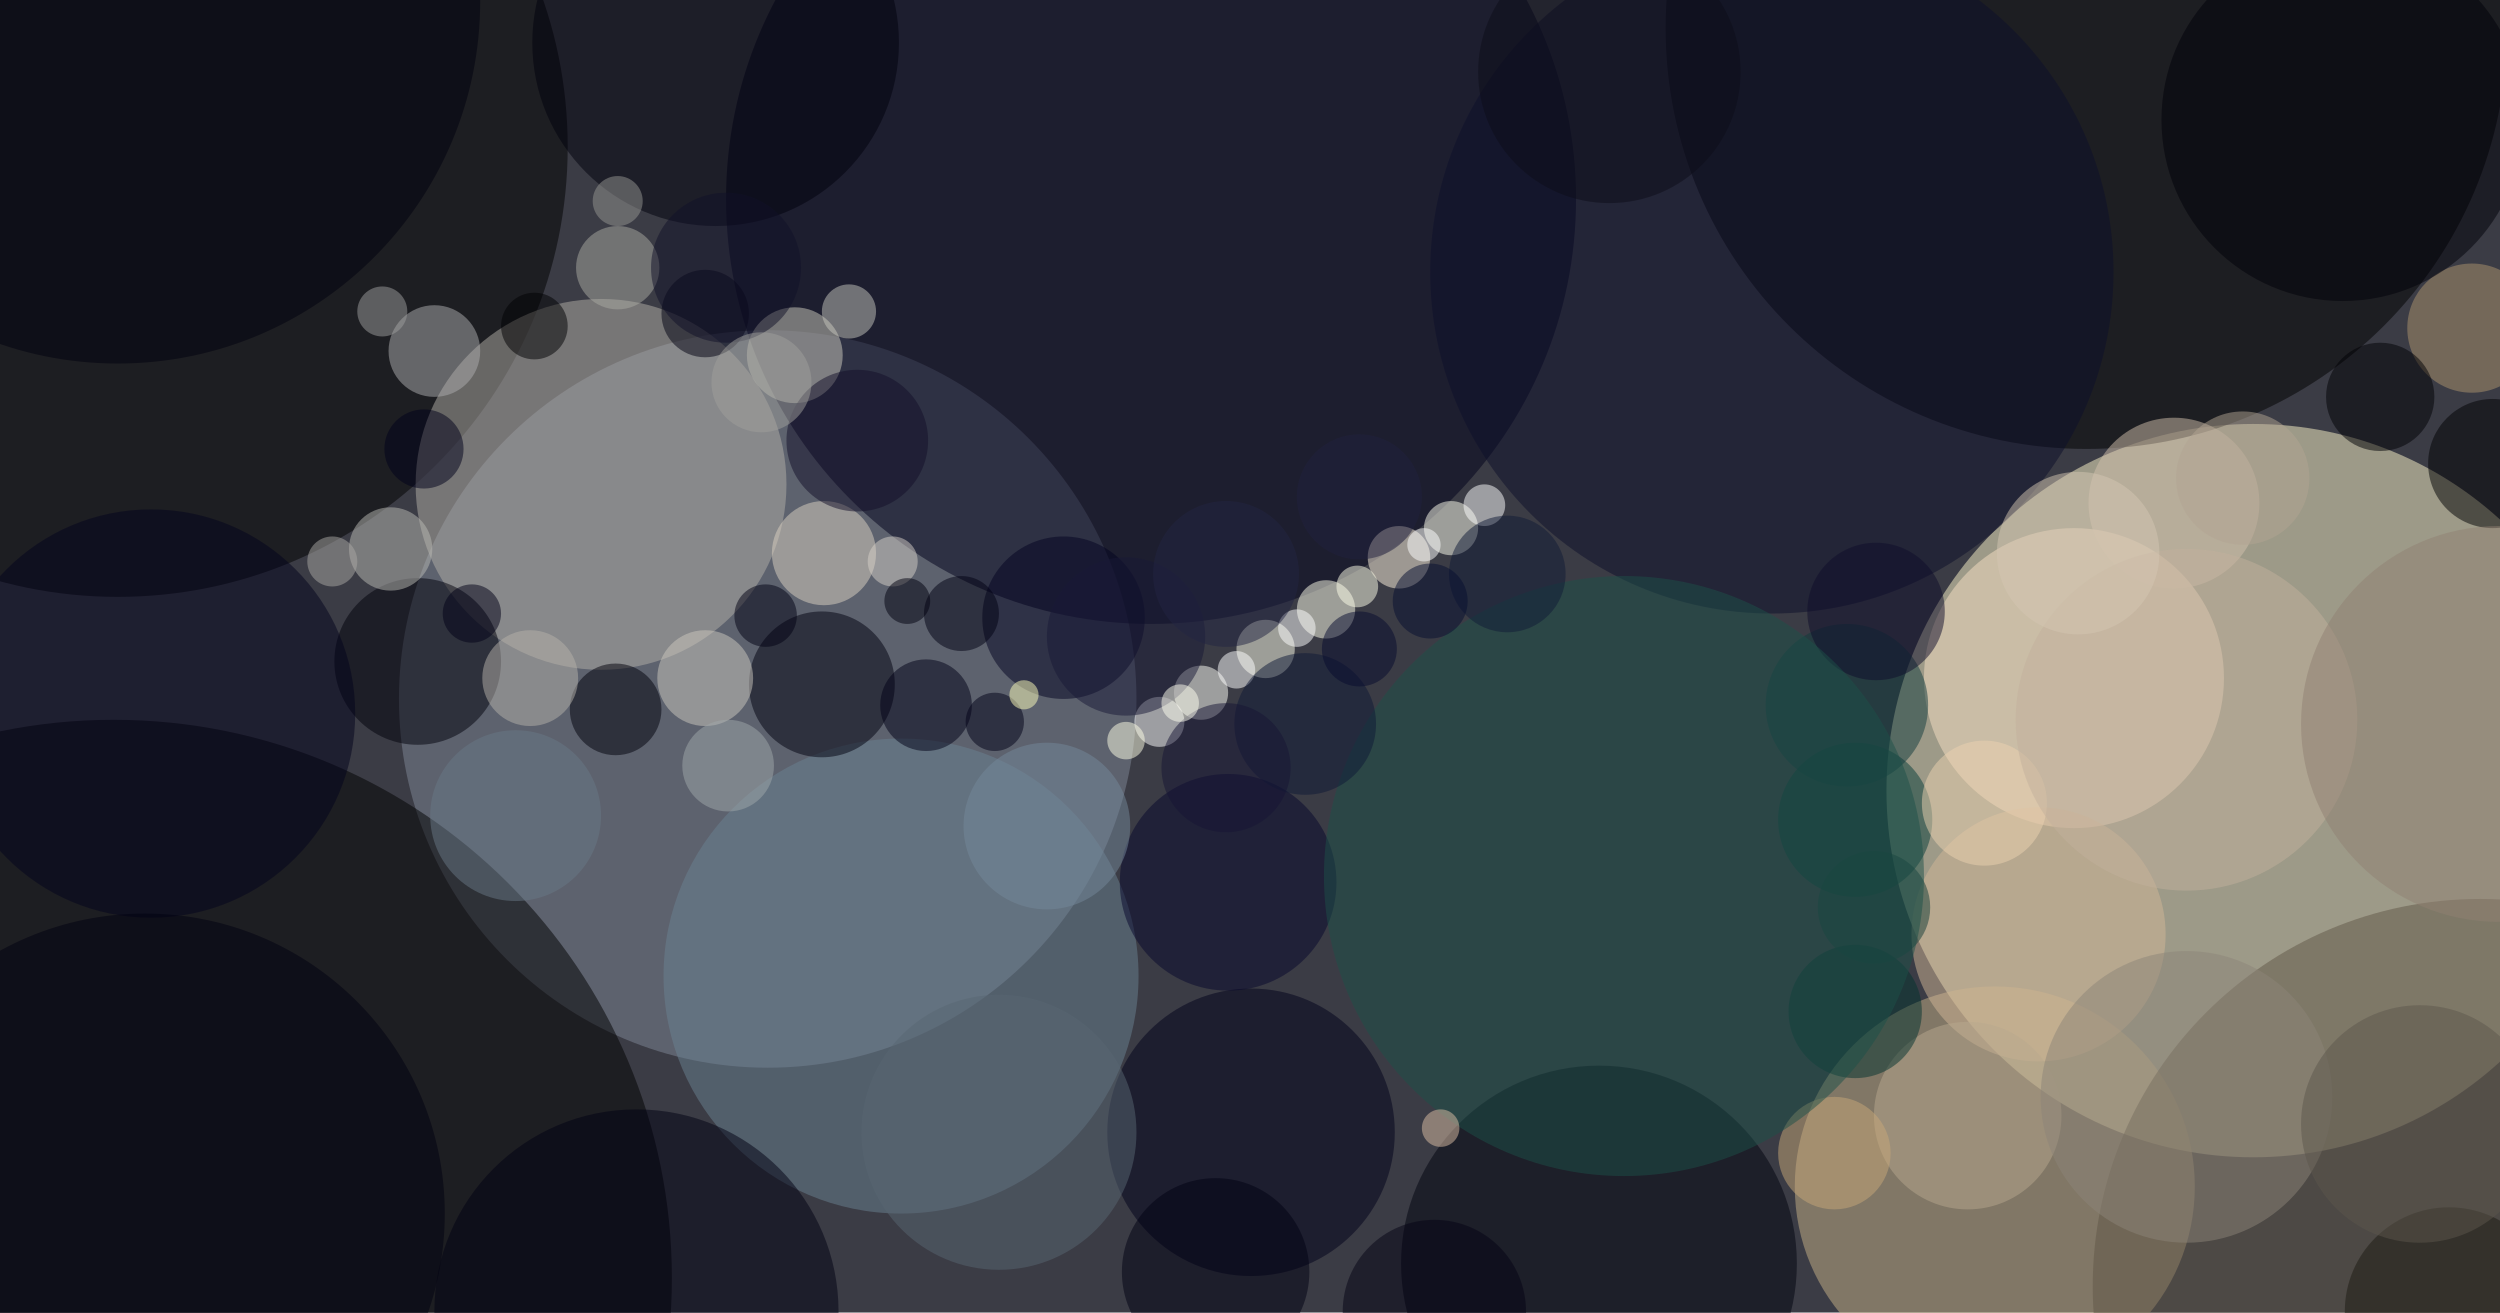
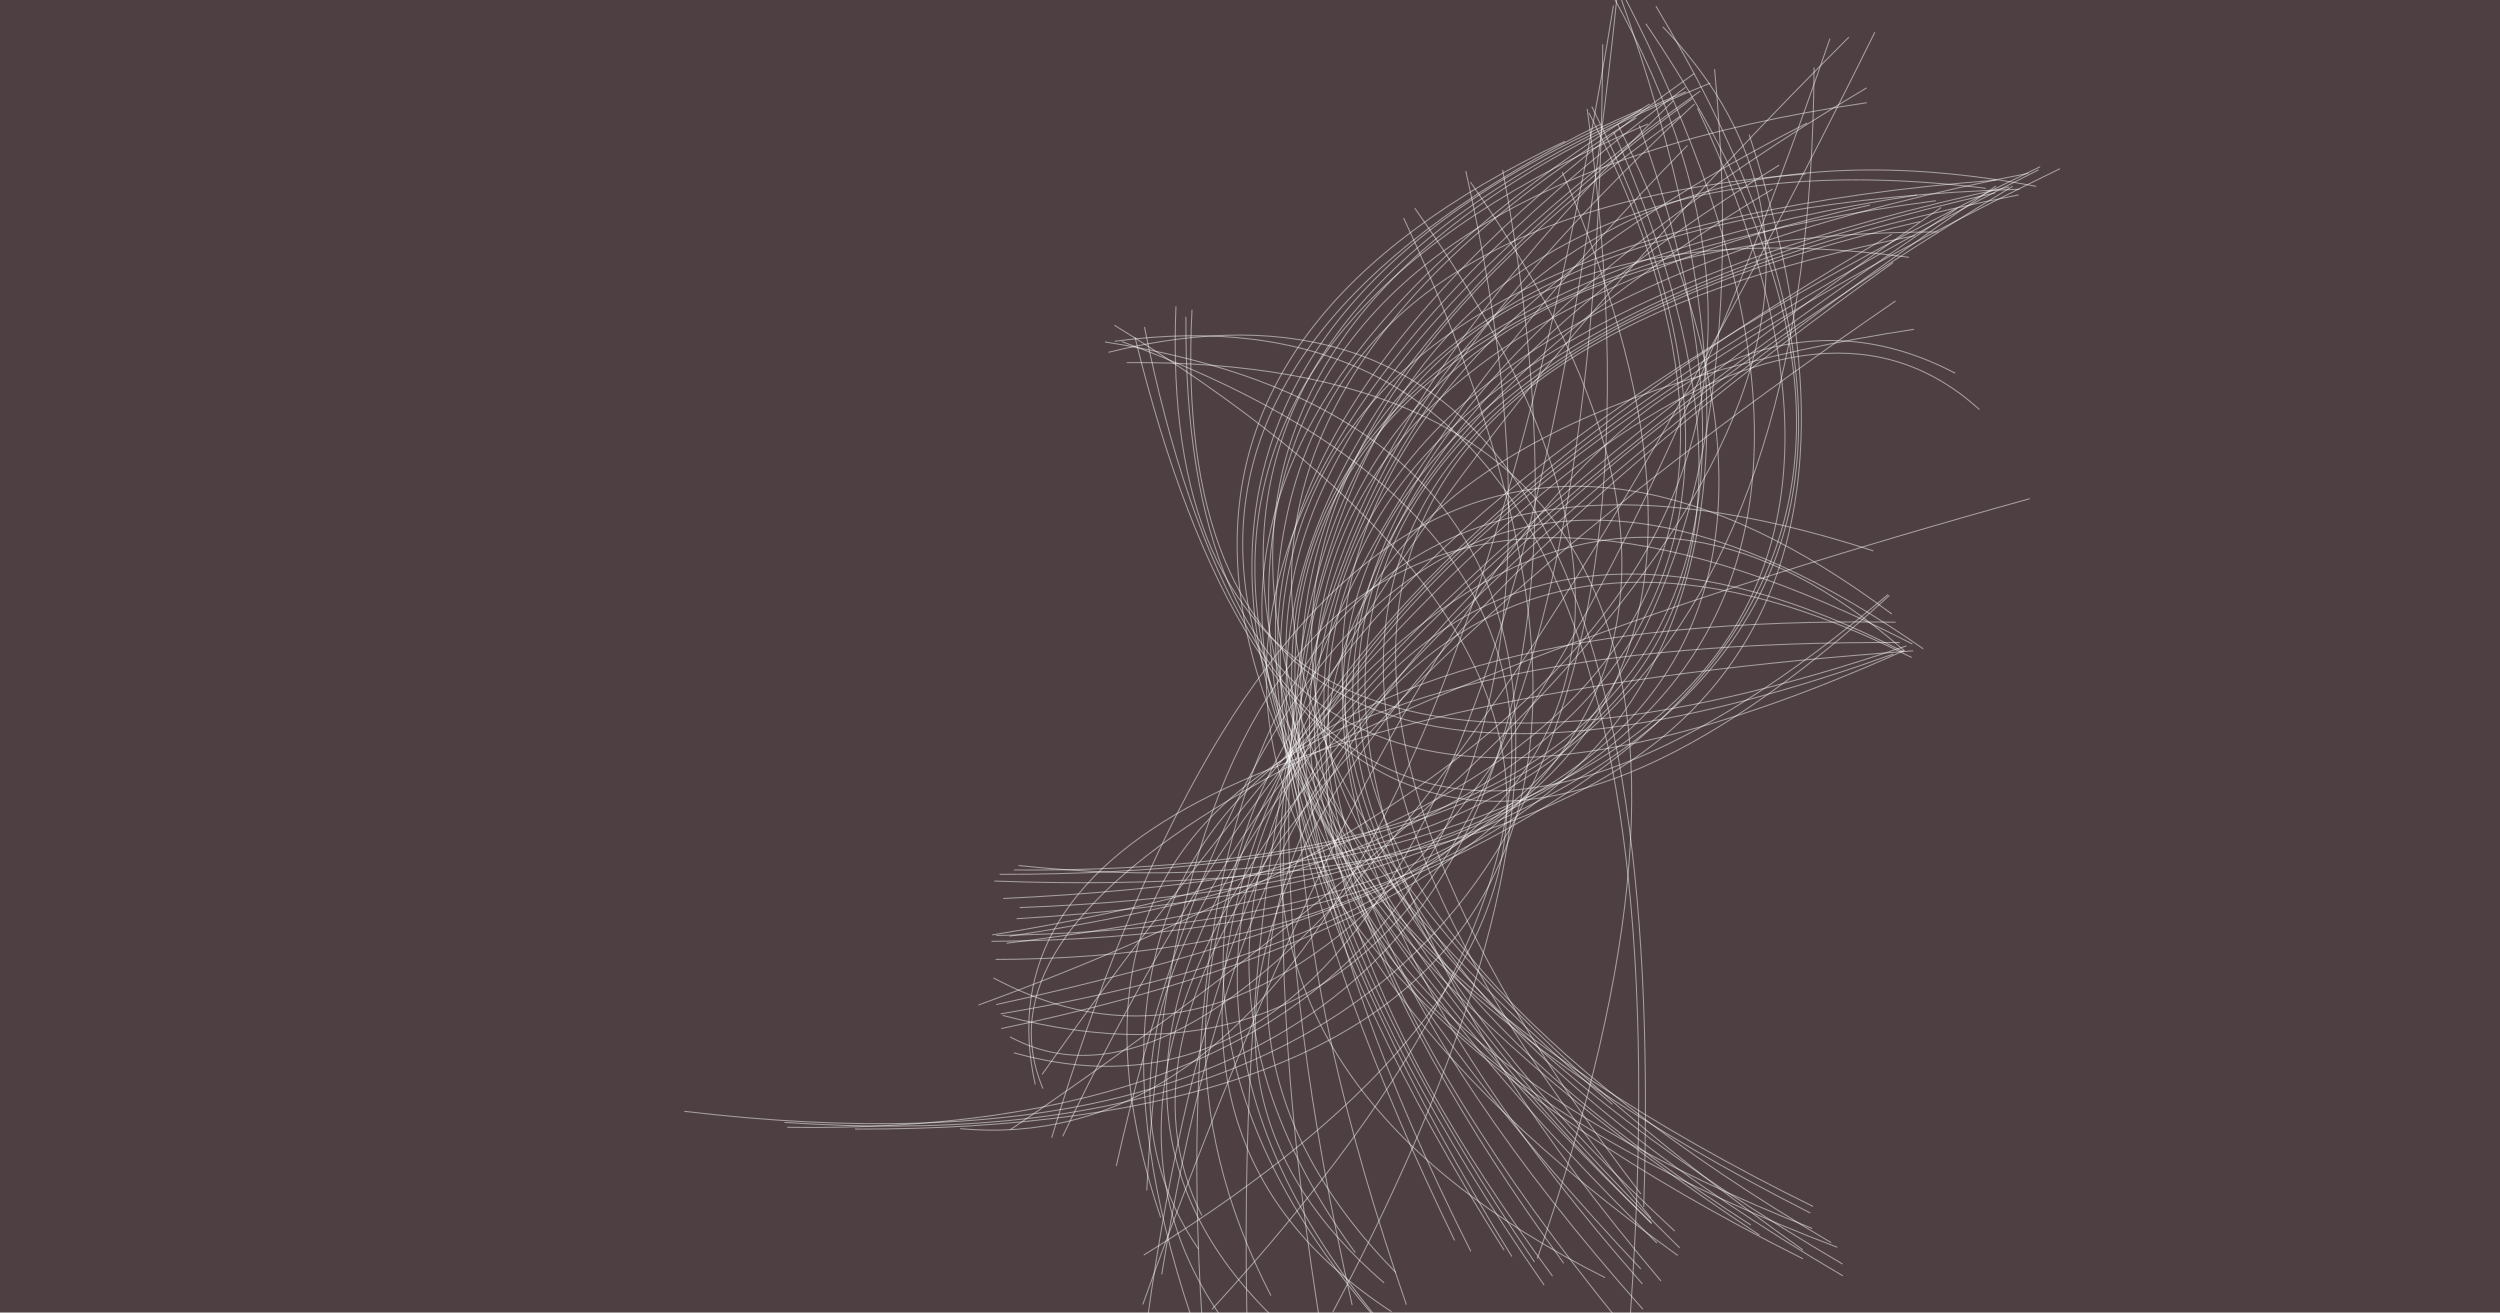
<svg xmlns="http://www.w3.org/2000/svg" version="1.1" width="1200" height="630">
-   <rect x="0" y="0" width="1200" height="630" fill="#3b3c45" />
+   <rect x="0" y="0" width="1200" height="630" fill="#4d3f42" />
  <g transform="scale(1) translate(0.5 0.5)">
-     <ellipse fill="#fff8cc" fill-opacity="0.502" cx="1081" cy="379" rx="176" ry="176" />
-     <ellipse fill="#7f8897" fill-opacity="0.502" cx="368" cy="335" rx="177" ry="177" />
-     <ellipse fill="#c7b187" fill-opacity="0.502" cx="957" cy="569" rx="96" ry="96" />
-     <ellipse fill="#00001b" fill-opacity="0.502" cx="552" cy="95" rx="204" ry="204" />
-     <ellipse fill="#000000" fill-opacity="0.502" cx="54" cy="613" rx="268" ry="268" />
-     <ellipse fill="#000000" fill-opacity="0.502" cx="56" cy="70" rx="216" ry="216" />
-     <ellipse fill="#b3afa7" fill-opacity="0.502" cx="288" cy="232" rx="89" ry="89" />
-     <ellipse fill="#000000" fill-opacity="0.502" cx="1001" cy="13" rx="202" ry="202" />
-     <ellipse fill="#6b8292" fill-opacity="0.502" cx="432" cy="468" rx="114" ry="114" />
-     <ellipse fill="#f7dfc4" fill-opacity="0.502" cx="995" cy="325" rx="72" ry="72" />
-     <ellipse fill="#00000a" fill-opacity="0.502" cx="200" cy="317" rx="40" ry="40" />
-     <ellipse fill="#615647" fill-opacity="0.502" cx="1190" cy="617" rx="186" ry="186" />
-     <ellipse fill="#03031c" fill-opacity="0.502" cx="72" cy="342" rx="98" ry="98" />
-     <ellipse fill="#00000e" fill-opacity="0.502" cx="394" cy="328" rx="35" ry="35" />
-     <ellipse fill="#d0cec0" fill-opacity="0.502" cx="381" cy="170" rx="23" ry="23" />
-     <ellipse fill="#aeaeaf" fill-opacity="0.502" cx="208" cy="168" rx="22" ry="22" />
-     <ellipse fill="#00030f" fill-opacity="0.502" cx="767" cy="606" rx="95" ry="95" />
-     <ellipse fill="#030220" fill-opacity="0.502" cx="510" cy="296" rx="39" ry="39" />
-     <ellipse fill="#00000c" fill-opacity="0.502" cx="343" cy="20" rx="88" ry="88" />
-     <ellipse fill="#000012" fill-opacity="0.502" cx="305" cy="629" rx="97" ry="97" />
-     <ellipse fill="#fff4e0" fill-opacity="0.502" cx="671" cy="267" rx="15" ry="15" />
-     <ellipse fill="#00001a" fill-opacity="0.502" cx="600" cy="543" rx="69" ry="69" />
-     <ellipse fill="#ffffeb" fill-opacity="0.502" cx="607" cy="311" rx="14" ry="14" />
-     <ellipse fill="#073c38" fill-opacity="0.502" cx="890" cy="393" rx="37" ry="37" />
-     <ellipse fill="#fffff7" fill-opacity="0.502" cx="576" cy="332" rx="13" ry="13" />
-     <ellipse fill="#dbd1c1" fill-opacity="0.502" cx="395" cy="265" rx="25" ry="25" />
-     <ellipse fill="#0d0f2a" fill-opacity="0.502" cx="850" cy="130" rx="164" ry="164" />
-     <ellipse fill="#ffffec" fill-opacity="0.502" cx="636" cy="292" rx="14" ry="14" />
-     <ellipse fill="#fffff0" fill-opacity="0.502" cx="696" cy="253" rx="13" ry="13" />
-     <ellipse fill="#ffffff" fill-opacity="0.502" cx="556" cy="346" rx="12" ry="12" />
-     <ellipse fill="#d2bfab" fill-opacity="0.502" cx="1043" cy="241" rx="41" ry="41" />
-     <ellipse fill="#bab9b4" fill-opacity="0.502" cx="187" cy="263" rx="20" ry="20" />
-     <ellipse fill="#d2b695" fill-opacity="0.502" cx="978" cy="448" rx="61" ry="61" />
-     <ellipse fill="#00000b" fill-opacity="0.502" cx="295" cy="340" rx="22" ry="22" />
-     <ellipse fill="#ffffff" fill-opacity="0.502" cx="712" cy="242" rx="10" ry="10" />
-     <ellipse fill="#cbc7bd" fill-opacity="0.502" cx="338" cy="325" rx="23" ry="23" />
-     <ellipse fill="#ad936e" fill-opacity="0.502" cx="1186" cy="157" rx="31" ry="31" />
-     <ellipse fill="#000016" fill-opacity="0.502" cx="444" cy="338" rx="22" ry="22" />
-     <ellipse fill="#113a3d" fill-opacity="0.502" cx="886" cy="338" rx="39" ry="39" />
-     <ellipse fill="#000008" fill-opacity="0.502" cx="1124" cy="57" rx="87" ry="87" />
-     <ellipse fill="#b8a78e" fill-opacity="0.502" cx="944" cy="535" rx="45" ry="45" />
-     <ellipse fill="#000002" fill-opacity="0.502" cx="1196" cy="222" rx="31" ry="31" />
-     <ellipse fill="#07062c" fill-opacity="0.502" cx="589" cy="423" rx="52" ry="52" />
-     <ellipse fill="#c6c6bd" fill-opacity="0.502" cx="407" cy="149" rx="13" ry="13" />
-     <ellipse fill="#ffffff" fill-opacity="0.502" cx="593" cy="321" rx="9" ry="9" />
-     <ellipse fill="#a9a9a2" fill-opacity="0.502" cx="296" cy="128" rx="20" ry="20" />
-     <ellipse fill="#02322e" fill-opacity="0.502" cx="890" cy="485" rx="32" ry="32" />
-     <ellipse fill="#000002" fill-opacity="0.502" cx="256" cy="156" rx="16" ry="16" />
-     <ellipse fill="#000011" fill-opacity="0.502" cx="338" cy="150" rx="21" ry="21" />
-     <ellipse fill="#010112" fill-opacity="0.502" cx="583" cy="610" rx="45" ry="45" />
-     <ellipse fill="#596773" fill-opacity="0.502" cx="479" cy="543" rx="66" ry="66" />
-     <ellipse fill="#b5b2a9" fill-opacity="0.502" cx="254" cy="325" rx="23" ry="23" />
-     <ellipse fill="#ffffea" fill-opacity="0.502" cx="651" cy="281" rx="10" ry="10" />
-     <ellipse fill="#00000e" fill-opacity="0.502" cx="56" cy="0" rx="174" ry="174" />
-     <ellipse fill="#000004" fill-opacity="0.502" cx="1142" cy="190" rx="26" ry="26" />
-     <ellipse fill="#ffffff" fill-opacity="0.502" cx="622" cy="301" rx="9" ry="9" />
-     <ellipse fill="#000010" fill-opacity="0.502" cx="69" cy="582" rx="144" ry="144" />
-     <ellipse fill="#000013" fill-opacity="0.502" cx="461" cy="294" rx="18" ry="18" />
-     <ellipse fill="#00001a" fill-opacity="0.502" cx="203" cy="215" rx="19" ry="19" />
-     <ellipse fill="#181936" fill-opacity="0.502" cx="540" cy="305" rx="38" ry="38" />
-     <ellipse fill="#c8a778" fill-opacity="0.502" cx="880" cy="553" rx="27" ry="27" />
-     <ellipse fill="#0f0c2b" fill-opacity="0.502" cx="900" cy="293" rx="33" ry="33" />
-     <ellipse fill="#120f28" fill-opacity="0.502" cx="411" cy="211" rx="34" ry="34" />
-     <ellipse fill="#ffffe5" fill-opacity="0.502" cx="540" cy="355" rx="9" ry="9" />
-     <ellipse fill="#ecd2af" fill-opacity="0.502" cx="952" cy="385" rx="30" ry="30" />
-     <ellipse fill="#1d1b13" fill-opacity="0.502" cx="1175" cy="629" rx="50" ry="50" />
-     <ellipse fill="#143d38" fill-opacity="0.502" cx="899" cy="435" rx="27" ry="27" />
-     <ellipse fill="#1d5048" fill-opacity="0.502" cx="779" cy="420" rx="144" ry="144" />
-     <ellipse fill="#8c8378" fill-opacity="0.502" cx="1049" cy="526" rx="70" ry="70" />
-     <ellipse fill="#9d9d9e" fill-opacity="0.502" cx="183" cy="149" rx="12" ry="12" />
-     <ellipse fill="#0e1937" fill-opacity="0.502" cx="626" cy="347" rx="34" ry="34" />
-     <ellipse fill="#000012" fill-opacity="0.502" cx="367" cy="295" rx="15" ry="15" />
-     <ellipse fill="#c2b09b" fill-opacity="0.502" cx="1049" cy="345" rx="82" ry="82" />
-     <ellipse fill="#8f8072" fill-opacity="0.502" cx="1199" cy="347" rx="95" ry="95" />
-     <ellipse fill="#9fa7aa" fill-opacity="0.502" cx="349" cy="367" rx="22" ry="22" />
-     <ellipse fill="#0d0c19" fill-opacity="0.502" cx="772" cy="34" rx="63" ry="63" />
-     <ellipse fill="#d3c5b1" fill-opacity="0.502" cx="997" cy="265" rx="39" ry="39" />
-     <ellipse fill="#000016" fill-opacity="0.502" cx="477" cy="346" rx="14" ry="14" />
-     <ellipse fill="#687985" fill-opacity="0.502" cx="247" cy="391" rx="41" ry="41" />
-     <ellipse fill="#748899" fill-opacity="0.502" cx="502" cy="396" rx="40" ry="40" />
-     <ellipse fill="#000016" fill-opacity="0.502" cx="226" cy="294" rx="14" ry="14" />
-     <ellipse fill="#101b36" fill-opacity="0.502" cx="723" cy="275" rx="28" ry="28" />
-     <ellipse fill="#a9a8a4" fill-opacity="0.502" cx="159" cy="269" rx="12" ry="12" />
-     <ellipse fill="#171535" fill-opacity="0.502" cx="588" cy="368" rx="31" ry="31" />
-     <ellipse fill="#d5d0c7" fill-opacity="0.502" cx="428" cy="269" rx="12" ry="12" />
-     <ellipse fill="#dec0a5" fill-opacity="0.502" cx="691" cy="541" rx="9" ry="9" />
-     <ellipse fill="#20203e" fill-opacity="0.502" cx="652" cy="238" rx="30" ry="30" />
-     <ellipse fill="#ffffff" fill-opacity="0.502" cx="683" cy="261" rx="8" ry="8" />
-     <ellipse fill="#222542" fill-opacity="0.502" cx="588" cy="275" rx="35" ry="35" />
-     <ellipse fill="#111028" fill-opacity="0.502" cx="348" cy="128" rx="36" ry="36" />
-     <ellipse fill="#070a2f" fill-opacity="0.502" cx="652" cy="311" rx="18" ry="18" />
-     <ellipse fill="#ffffbc" fill-opacity="0.502" cx="491" cy="333" rx="7" ry="7" />
-     <ellipse fill="#5d574c" fill-opacity="0.502" cx="1161" cy="539" rx="57" ry="57" />
-     <ellipse fill="#040215" fill-opacity="0.502" cx="688" cy="629" rx="44" ry="44" />
-     <ellipse fill="#ffffef" fill-opacity="0.502" cx="566" cy="337" rx="9" ry="9" />
-     <ellipse fill="#969591" fill-opacity="0.502" cx="296" cy="96" rx="12" ry="12" />
-     <ellipse fill="#00000e" fill-opacity="0.502" cx="435" cy="288" rx="11" ry="11" />
-     <ellipse fill="#a09f9c" fill-opacity="0.502" cx="365" cy="183" rx="24" ry="24" />
-     <ellipse fill="#b2a391" fill-opacity="0.502" cx="1076" cy="229" rx="32" ry="32" />
-     <ellipse fill="#070e30" fill-opacity="0.502" cx="686" cy="288" rx="18" ry="18" />
+     <path stroke="#ffffff" stroke-opacity="0.502" fill="none" d="M 868.447 581.752 Q 386.813 337.027, 812.73 34.781" stroke-width="0.5" />
+     <path stroke="#ffffff" stroke-opacity="0.502" fill="none" d="M 804.856 602.139 Q 425.378 330.382, 811.842 46.795" stroke-width="0.5" />
+     <path stroke="#ffffff" stroke-opacity="0.502" fill="none" d="M 791.319 49.398 Q 394.367 295.929, 844.075 592.362" stroke-width="0.5" />
+     <path stroke="#ffffff" stroke-opacity="0.502" fill="none" d="M 663.672 636.112 Q 429.005 356.886, 978.003 81.013" stroke-width="0.5" />
+     <path stroke="#ffffff" stroke-opacity="0.502" fill="none" d="M 915.798 123.003 Q 522.802 71.038, 648.536 625.893" stroke-width="0.5" />
+     <path stroke="#ffffff" stroke-opacity="0.502" fill="none" d="M 802.722 47.826 Q 417.677 421.73, 881.411 598.218" stroke-width="0.5" />
+     <path stroke="#ffffff" stroke-opacity="0.502" fill="none" d="M 929.884 110.832 Q 496.426 110.909, 674.555 625.732" stroke-width="0.5" />
+     <path stroke="#ffffff" stroke-opacity="0.502" fill="none" d="M 973.143 82.668 Q 414.985 190.612, 778.027 635.464" stroke-width="0.5" />
+     <path stroke="#ffffff" stroke-opacity="0.502" fill="none" d="M 805.739 598.474 Q 407.793 205.724, 820.452 39.384" stroke-width="0.5" />
+     <path stroke="#ffffff" stroke-opacity="0.502" fill="none" d="M 963.879 89.229 Q 414.707 206.736, 788.058 627.916" stroke-width="0.5" />
+     <path stroke="#ffffff" stroke-opacity="0.502" fill="none" d="M 480.118 493.205 Q 925.107 400.147, 705.343 86.952" stroke-width="0.5" />
+     <path stroke="#ffffff" stroke-opacity="0.502" fill="none" d="M 787.856 615.804 Q 431.605 210.029, 957.202 92.068" stroke-width="0.5" />
+     <path stroke="#ffffff" stroke-opacity="0.502" fill="none" d="M 721.458 599.579 Q 421.887 126.592, 957.709 85.979" stroke-width="0.5" />
+     <path stroke="#ffffff" stroke-opacity="0.502" fill="none" d="M 784.898 56.095 Q 417.854 281.835, 864.898 599.479" stroke-width="0.5" />
+     <path stroke="#ffffff" stroke-opacity="0.502" fill="none" d="M 593.143 641.537 Q 436.293 446.424, 957.608 88.778" stroke-width="0.5" />
+     <path stroke="#ffffff" stroke-opacity="0.502" fill="none" d="M 884.084 611.922 Q 407.902 331.695, 895.458 41.669" stroke-width="0.5" />
+     <path stroke="#ffffff" stroke-opacity="0.502" fill="none" d="M 667.406 629.089 Q 429.719 474.372, 886.96 17.326" stroke-width="0.5" />
+     <path stroke="#ffffff" stroke-opacity="0.502" fill="none" d="M 928.723 95.841 Q 432.953 161.521, 736.09 605.268" stroke-width="0.5" />
+     <path stroke="#ffffff" stroke-opacity="0.502" fill="none" d="M 761.347 51.795 Q 832.985 569.691, 376.032 538.237" stroke-width="0.5" />
+     <path stroke="#ffffff" stroke-opacity="0.502" fill="none" d="M 869.368 589.169 Q 421.672 412.622, 812.817 49.415" stroke-width="0.5" />
+     <path stroke="#ffffff" stroke-opacity="0.502" fill="none" d="M 678.61 99.431 Q 901.494 415.424, 479.81 486.159" stroke-width="0.5" />
+     <path stroke="#ffffff" stroke-opacity="0.502" fill="none" d="M 777.036 -2.85 Q 938.529 448.282, 475.434 451.335" stroke-width="0.5" />
+     <path stroke="#ffffff" stroke-opacity="0.502" fill="none" d="M 488.931 435.137 Q 952.293 417.619, 776 59.133" stroke-width="0.5" />
+     <path stroke="#ffffff" stroke-opacity="0.502" fill="none" d="M 913.699 311.928 Q 707.778 132.143, 509.59 544.938" stroke-width="0.5" />
+     <path stroke="#ffffff" stroke-opacity="0.502" fill="none" d="M 469.12 481.934 Q 954.675 304.555, 767.23 -13.751" stroke-width="0.5" />
+     <path stroke="#ffffff" stroke-opacity="0.502" fill="none" d="M 482.654 452.241 Q 1024.185 385.921, 794.341 2.437" stroke-width="0.5" />
+     <path stroke="#ffffff" stroke-opacity="0.502" fill="none" d="M 866.162 83.005 Q 463.764 113.303, 697.725 594.923" stroke-width="0.5" />
+     <path stroke="#ffffff" stroke-opacity="0.502" fill="none" d="M 939.104 99.445 Q 419.787 446.674, 610.951 632.143" stroke-width="0.5" />
+     <path stroke="#ffffff" stroke-opacity="0.502" fill="none" d="M 477.408 460.027 Q 863.006 459.004, 822.486 32.704" stroke-width="0.5" />
+     <path stroke="#ffffff" stroke-opacity="0.502" fill="none" d="M 978.781 79.518 Q 404.439 356.712, 671.17 645" stroke-width="0.5" />
+     <path stroke="#ffffff" stroke-opacity="0.502" fill="none" d="M 673.269 104.171 Q 877.462 542.665, 409.889 541.454" stroke-width="0.5" />
+     <path stroke="#ffffff" stroke-opacity="0.502" fill="none" d="M 544.302 161.378 Q 635.027 532.492, 906.439 285.285" stroke-width="0.5" />
+     <path stroke="#ffffff" stroke-opacity="0.502" fill="none" d="M 968.953 90.321 Q 456.057 106.307, 705.472 600.123" stroke-width="0.5" />
+     <path stroke="#ffffff" stroke-opacity="0.502" fill="none" d="M 917.452 308.629 Q 572.379 131.109, 549.951 570.89" stroke-width="0.5" />
+     <path stroke="#ffffff" stroke-opacity="0.502" fill="none" d="M 787.077 608.576 Q 413.571 212.02, 787.474 51.858" stroke-width="0.5" />
+     <path stroke="#ffffff" stroke-opacity="0.502" fill="none" d="M 768.806 20.756 Q 765.579 562.104, 480.818 486.9" stroke-width="0.5" />
+     <path stroke="#ffffff" stroke-opacity="0.502" fill="none" d="M 483.95 448.88 Q 929.523 382.09, 763.549 50.608" stroke-width="0.5" />
+     <path stroke="#ffffff" stroke-opacity="0.502" fill="none" d="M 853.499 78.772 Q 437.027 335.616, 878.461 595.971" stroke-width="0.5" />
+     <path stroke="#ffffff" stroke-opacity="0.502" fill="none" d="M 796.772 614.374 Q 443.616 195.859, 968.451 93.042" stroke-width="0.5" />
+     <path stroke="#ffffff" stroke-opacity="0.502" fill="none" d="M 792.329 586.906 Q 411.248 207.002, 808.792 43.496" stroke-width="0.5" />
+     <path stroke="#ffffff" stroke-opacity="0.502" fill="none" d="M 720.771 81.058 Q 816.358 591.161, 327.962 532.922" stroke-width="0.5" />
+     <path stroke="#ffffff" stroke-opacity="0.502" fill="none" d="M 574.724 599 Q 457.486 426.62, 931.269 99.063" stroke-width="0.5" />
+     <path stroke="#ffffff" stroke-opacity="0.502" fill="none" d="M 815.609 43.216 Q 392.504 343.241, 869.77 578.606" stroke-width="0.5" />
+     <path stroke="#ffffff" stroke-opacity="0.502" fill="none" d="M 479.322 419.177 Q 932.182 419.769, 774.14 62.887" stroke-width="0.5" />
+     <path stroke="#ffffff" stroke-opacity="0.502" fill="none" d="M 548.51 601.937 Q 904.048 382.366, 534.445 155.627" stroke-width="0.5" />
+     <path stroke="#ffffff" stroke-opacity="0.502" fill="none" d="M 949.618 196.075 Q 813.401 72.168, 499.703 515.216" stroke-width="0.5" />
+     <path stroke="#ffffff" stroke-opacity="0.502" fill="none" d="M 663.872 615.298 Q 464.343 443.386, 908.239 125.519" stroke-width="0.5" />
+     <path stroke="#ffffff" stroke-opacity="0.502" fill="none" d="M 476.789 422.401 Q 962.71 440.295, 839.08 64.088" stroke-width="0.5" />
+     <path stroke="#ffffff" stroke-opacity="0.502" fill="none" d="M 650.018 600.771 Q 458.096 337.826, 988.253 80.486" stroke-width="0.5" />
+     <path stroke="#ffffff" stroke-opacity="0.502" fill="none" d="M 909.343 143.979 Q 496.906 426.838, 576.394 582.921" stroke-width="0.5" />
+     <path stroke="#ffffff" stroke-opacity="0.502" fill="none" d="M 919.678 93.134 Q 428.715 167.566, 740.698 616.366" stroke-width="0.5" />
+     <path stroke="#ffffff" stroke-opacity="0.502" fill="none" d="M 789.518 10.886 Q 1028.521 362.404, 477.661 481.686" stroke-width="0.5" />
+     <path stroke="#ffffff" stroke-opacity="0.502" fill="none" d="M 548.843 156.497 Q 623.03 523.998, 905.754 284.88" stroke-width="0.5" />
+     <path stroke="#ffffff" stroke-opacity="0.502" fill="none" d="M 913.126 312.352 Q 615.526 159.219, 549.993 634.664" stroke-width="0.5" />
+     <path stroke="#ffffff" stroke-opacity="0.502" fill="none" d="M 911.404 307.918 Q 462.969 305.707, 556.622 583.927" stroke-width="0.5" />
+     <path stroke="#ffffff" stroke-opacity="0.502" fill="none" d="M 808.552 41.39 Q 379.642 360.377, 864.892 603.713" stroke-width="0.5" />
+     <path stroke="#ffffff" stroke-opacity="0.502" fill="none" d="M 899.416 14.988 Q 623.714 572.189, 484.317 497.188" stroke-width="0.5" />
+     <path stroke="#ffffff" stroke-opacity="0.502" fill="none" d="M 803.36 590.437 Q 454.953 267.501, 866.913 58.566" stroke-width="0.5" />
+     <path stroke="#ffffff" stroke-opacity="0.502" fill="none" d="M 870.253 31.893 Q 867.736 455.525, 488.358 414.94" stroke-width="0.5" />
+     <path stroke="#ffffff" stroke-opacity="0.502" fill="none" d="M 531.551 168.604 Q 803.872 101.503, 788.492 578.788" stroke-width="0.5" />
+     <path stroke="#ffffff" stroke-opacity="0.502" fill="none" d="M 460.4 541.27 Q 683.197 561.577, 773.958 2.121" stroke-width="0.5" />
+     <path stroke="#ffffff" stroke-opacity="0.502" fill="none" d="M 568.74 151.55 Q 566.517 467.753, 913.472 311.761" stroke-width="0.5" />
+     <path stroke="#ffffff" stroke-opacity="0.502" fill="none" d="M 548.033 625.665 Q 745.257 77.743, 938.032 178.639" stroke-width="0.5" />
+     <path stroke="#ffffff" stroke-opacity="0.502" fill="none" d="M 877.854 18.093 Q 684.237 579.701, 476.361 468.906" stroke-width="0.5" />
+     <path stroke="#ffffff" stroke-opacity="0.502" fill="none" d="M 786.339 59.611 Q 917.059 420.311, 486.211 417.087" stroke-width="0.5" />
+     <path stroke="#ffffff" stroke-opacity="0.502" fill="none" d="M 922.62 310.909 Q 636.818 110.801, 535.3 559.21" stroke-width="0.5" />
+     <path stroke="#ffffff" stroke-opacity="0.502" fill="none" d="M 744.711 612.074 Q 460.986 227.438, 918.224 157.565" stroke-width="0.5" />
+     <path stroke="#ffffff" stroke-opacity="0.502" fill="none" d="M 917.123 315.105 Q 628.286 169.397, 557.141 611.191" stroke-width="0.5" />
+     <path stroke="#ffffff" stroke-opacity="0.502" fill="none" d="M 749.384 82.091 Q 904.307 441.801, 477.677 448.519" stroke-width="0.5" />
+     <path stroke="#ffffff" stroke-opacity="0.502" fill="none" d="M 897.091 97.901 Q 452.462 196.523, 750.076 605.865" stroke-width="0.5" />
+     <path stroke="#ffffff" stroke-opacity="0.502" fill="none" d="M 920.946 105.901 Q 481.607 207.034, 791.992 584.209" stroke-width="0.5" />
+     <path stroke="#ffffff" stroke-opacity="0.502" fill="none" d="M 790.53 58.981 Q 411.038 219.997, 794.838 596.149" stroke-width="0.5" />
+     <path stroke="#ffffff" stroke-opacity="0.502" fill="none" d="M 377.393 540.591 Q 807.988 547.06, 703.082 81.606" stroke-width="0.5" />
+     <path stroke="#ffffff" stroke-opacity="0.502" fill="none" d="M 540.319 173.568 Q 887.537 170.488, 737.409 603.617" stroke-width="0.5" />
+     <path stroke="#ffffff" stroke-opacity="0.502" fill="none" d="M 806.011 55.269 Q 416.71 332.076, 883.958 606.264" stroke-width="0.5" />
+     <path stroke="#ffffff" stroke-opacity="0.502" fill="none" d="M 496.428 520.06 Q 457.006 345.182, 917.812 311.9" stroke-width="0.5" />
+     <path stroke="#ffffff" stroke-opacity="0.502" fill="none" d="M 792.175 586.465 Q 416.445 224.658, 750.678 67.339" stroke-width="0.5" />
+     <path stroke="#ffffff" stroke-opacity="0.502" fill="none" d="M 907.577 111.946 Q 476.178 362.496, 609.549 621.419" stroke-width="0.5" />
+     <path stroke="#ffffff" stroke-opacity="0.502" fill="none" d="M 571.66 148.172 Q 556.937 439.918, 908.305 313.412" stroke-width="0.5" />
+     <path stroke="#ffffff" stroke-opacity="0.502" fill="none" d="M 787.145 572.659 Q 498.065 194.724, 918.654 112.636" stroke-width="0.5" />
+     <path stroke="#ffffff" stroke-opacity="0.502" fill="none" d="M 775.622 -1.767 Q 717.264 568.975, 486.157 504.851" stroke-width="0.5" />
+     <path stroke="#ffffff" stroke-opacity="0.502" fill="none" d="M 769.899 612.752 Q 439.377 446.372, 809.481 69.32" stroke-width="0.5" />
+     <path stroke="#ffffff" stroke-opacity="0.502" fill="none" d="M 571.048 630.891 Q 458.077 291.44, 909.377 298.15" stroke-width="0.5" />
+     <path stroke="#ffffff" stroke-opacity="0.502" fill="none" d="M 504.313 545.606 Q 640.246 94.459, 907.588 294.249" stroke-width="0.5" />
+     <path stroke="#ffffff" stroke-opacity="0.502" fill="none" d="M 639.272 629.277 Q 858.708 215.167, 529.904 163.643" stroke-width="0.5" />
+     <path stroke="#ffffff" stroke-opacity="0.502" fill="none" d="M 484.388 541.805 Q 981.448 203.247, 797.638 12.358" stroke-width="0.5" />
+     <path stroke="#ffffff" stroke-opacity="0.502" fill="none" d="M 773.434 529.58 Q 421.497 230.879, 767.642 59.211" stroke-width="0.5" />
+     <path stroke="#ffffff" stroke-opacity="0.502" fill="none" d="M 973.74 238.873 Q 442.802 386.007, 500.107 522.04" stroke-width="0.5" />
+     <path stroke="#ffffff" stroke-opacity="0.502" fill="none" d="M 814.309 51.468 Q 981.805 407.636, 481.047 430.776" stroke-width="0.5" />
+     <path stroke="#ffffff" stroke-opacity="0.502" fill="none" d="M 895.588 48.798 Q 425.306 117.28, 725.191 602.644" stroke-width="0.5" />
+     <path stroke="#ffffff" stroke-opacity="0.502" fill="none" d="M 475.781 448.248 Q 926.698 375.321, 762.189 53.653" stroke-width="0.5" />
+     <path stroke="#ffffff" stroke-opacity="0.502" fill="none" d="M 537.963 163.448 Q 889.34 291.824, 581.206 628.023" stroke-width="0.5" />
+     <path stroke="#ffffff" stroke-opacity="0.502" fill="none" d="M 839.901 587.541 Q 445.511 334.098, 850.401 90.236" stroke-width="0.5" />
+     <path stroke="#ffffff" stroke-opacity="0.502" fill="none" d="M 534.529 163.313 Q 817.774 125.361, 782.103 629.988" stroke-width="0.5" />
+     <path stroke="#ffffff" stroke-opacity="0.502" fill="none" d="M 487.476 440.471 Q 992.034 409.977, 777.732 -5.027" stroke-width="0.5" />
+     <path stroke="#ffffff" stroke-opacity="0.502" fill="none" d="M 669.516 610.338 Q 459.034 395.41, 965.578 88.919" stroke-width="0.5" />
+     <path stroke="#ffffff" stroke-opacity="0.502" fill="none" d="M 976.865 88.942 Q 586.188 15.382, 597.996 630.017" stroke-width="0.5" />
+     <path stroke="#ffffff" stroke-opacity="0.502" fill="none" d="M 634.549 643.356 Q 534.531 38.393, 952.673 89.882" stroke-width="0.5" />
+     <path stroke="#ffffff" stroke-opacity="0.502" fill="none" d="M 898.709 263.93 Q 544.729 148.62, 576.608 634.633" stroke-width="0.5" />
+     <path stroke="#ffffff" stroke-opacity="0.502" fill="none" d="M 563.958 146.53 Q 552.347 432.698, 914.588 309.526" stroke-width="0.5" />
  </g>
</svg>
